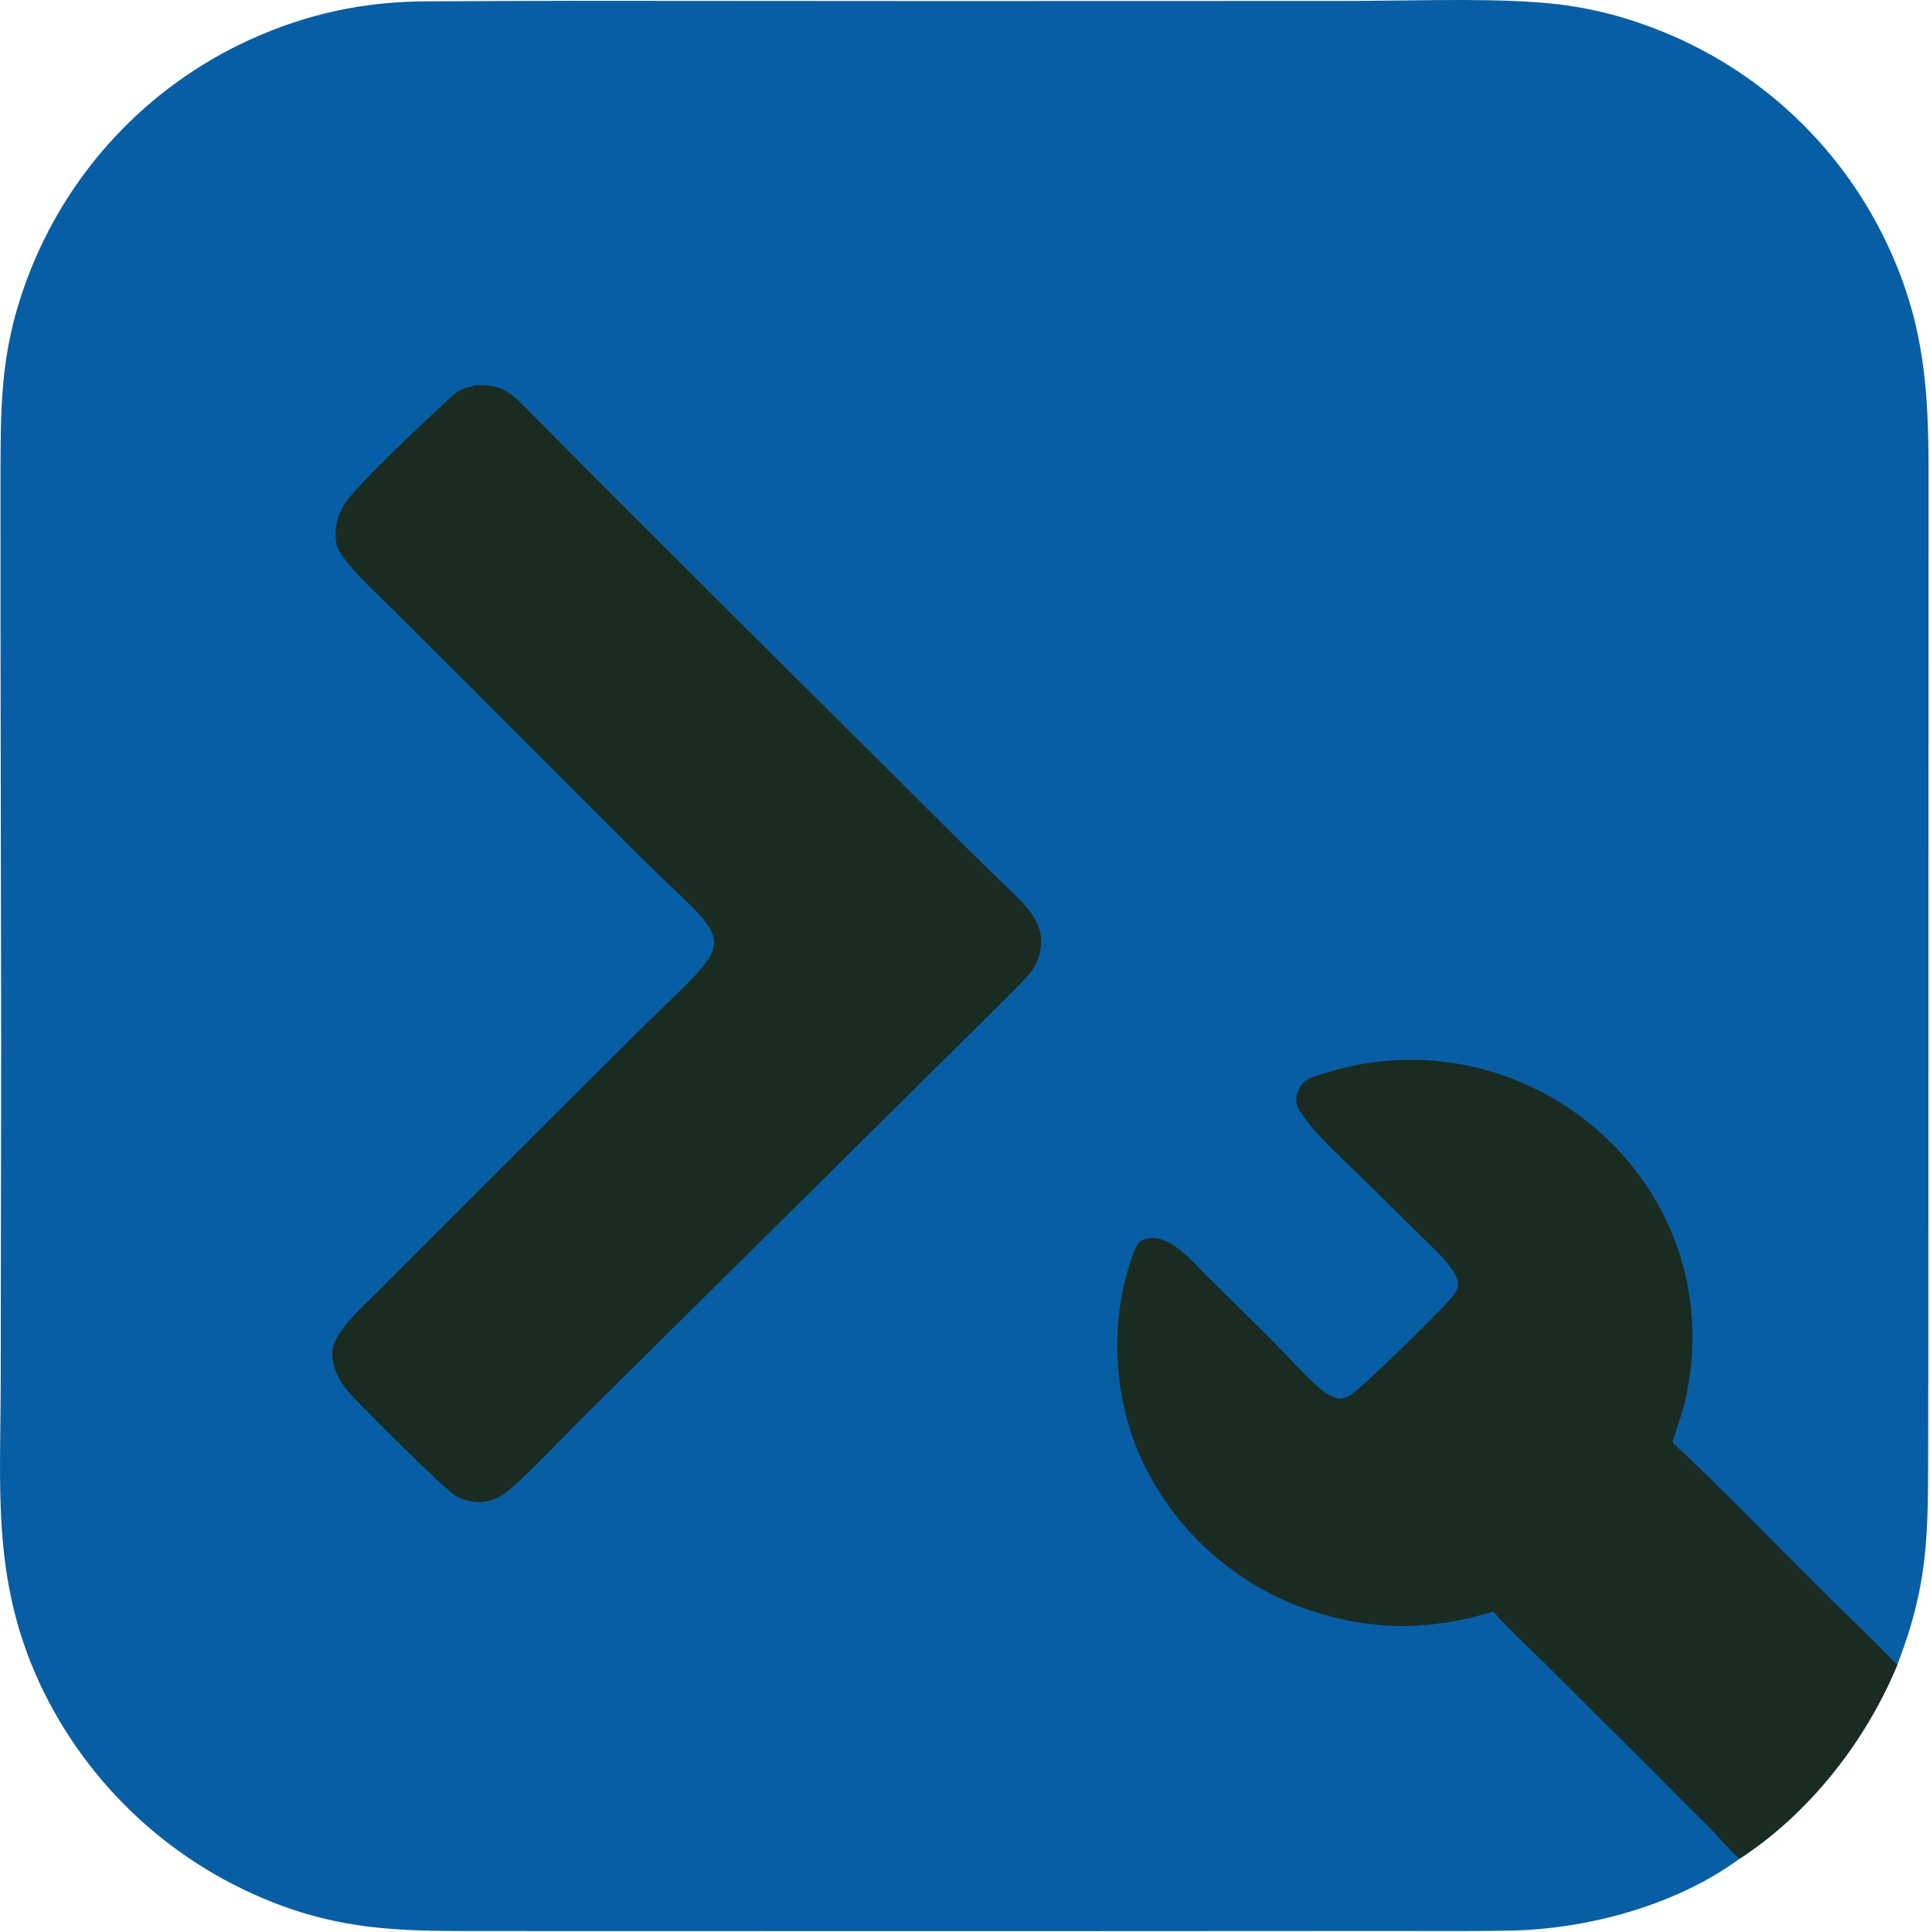
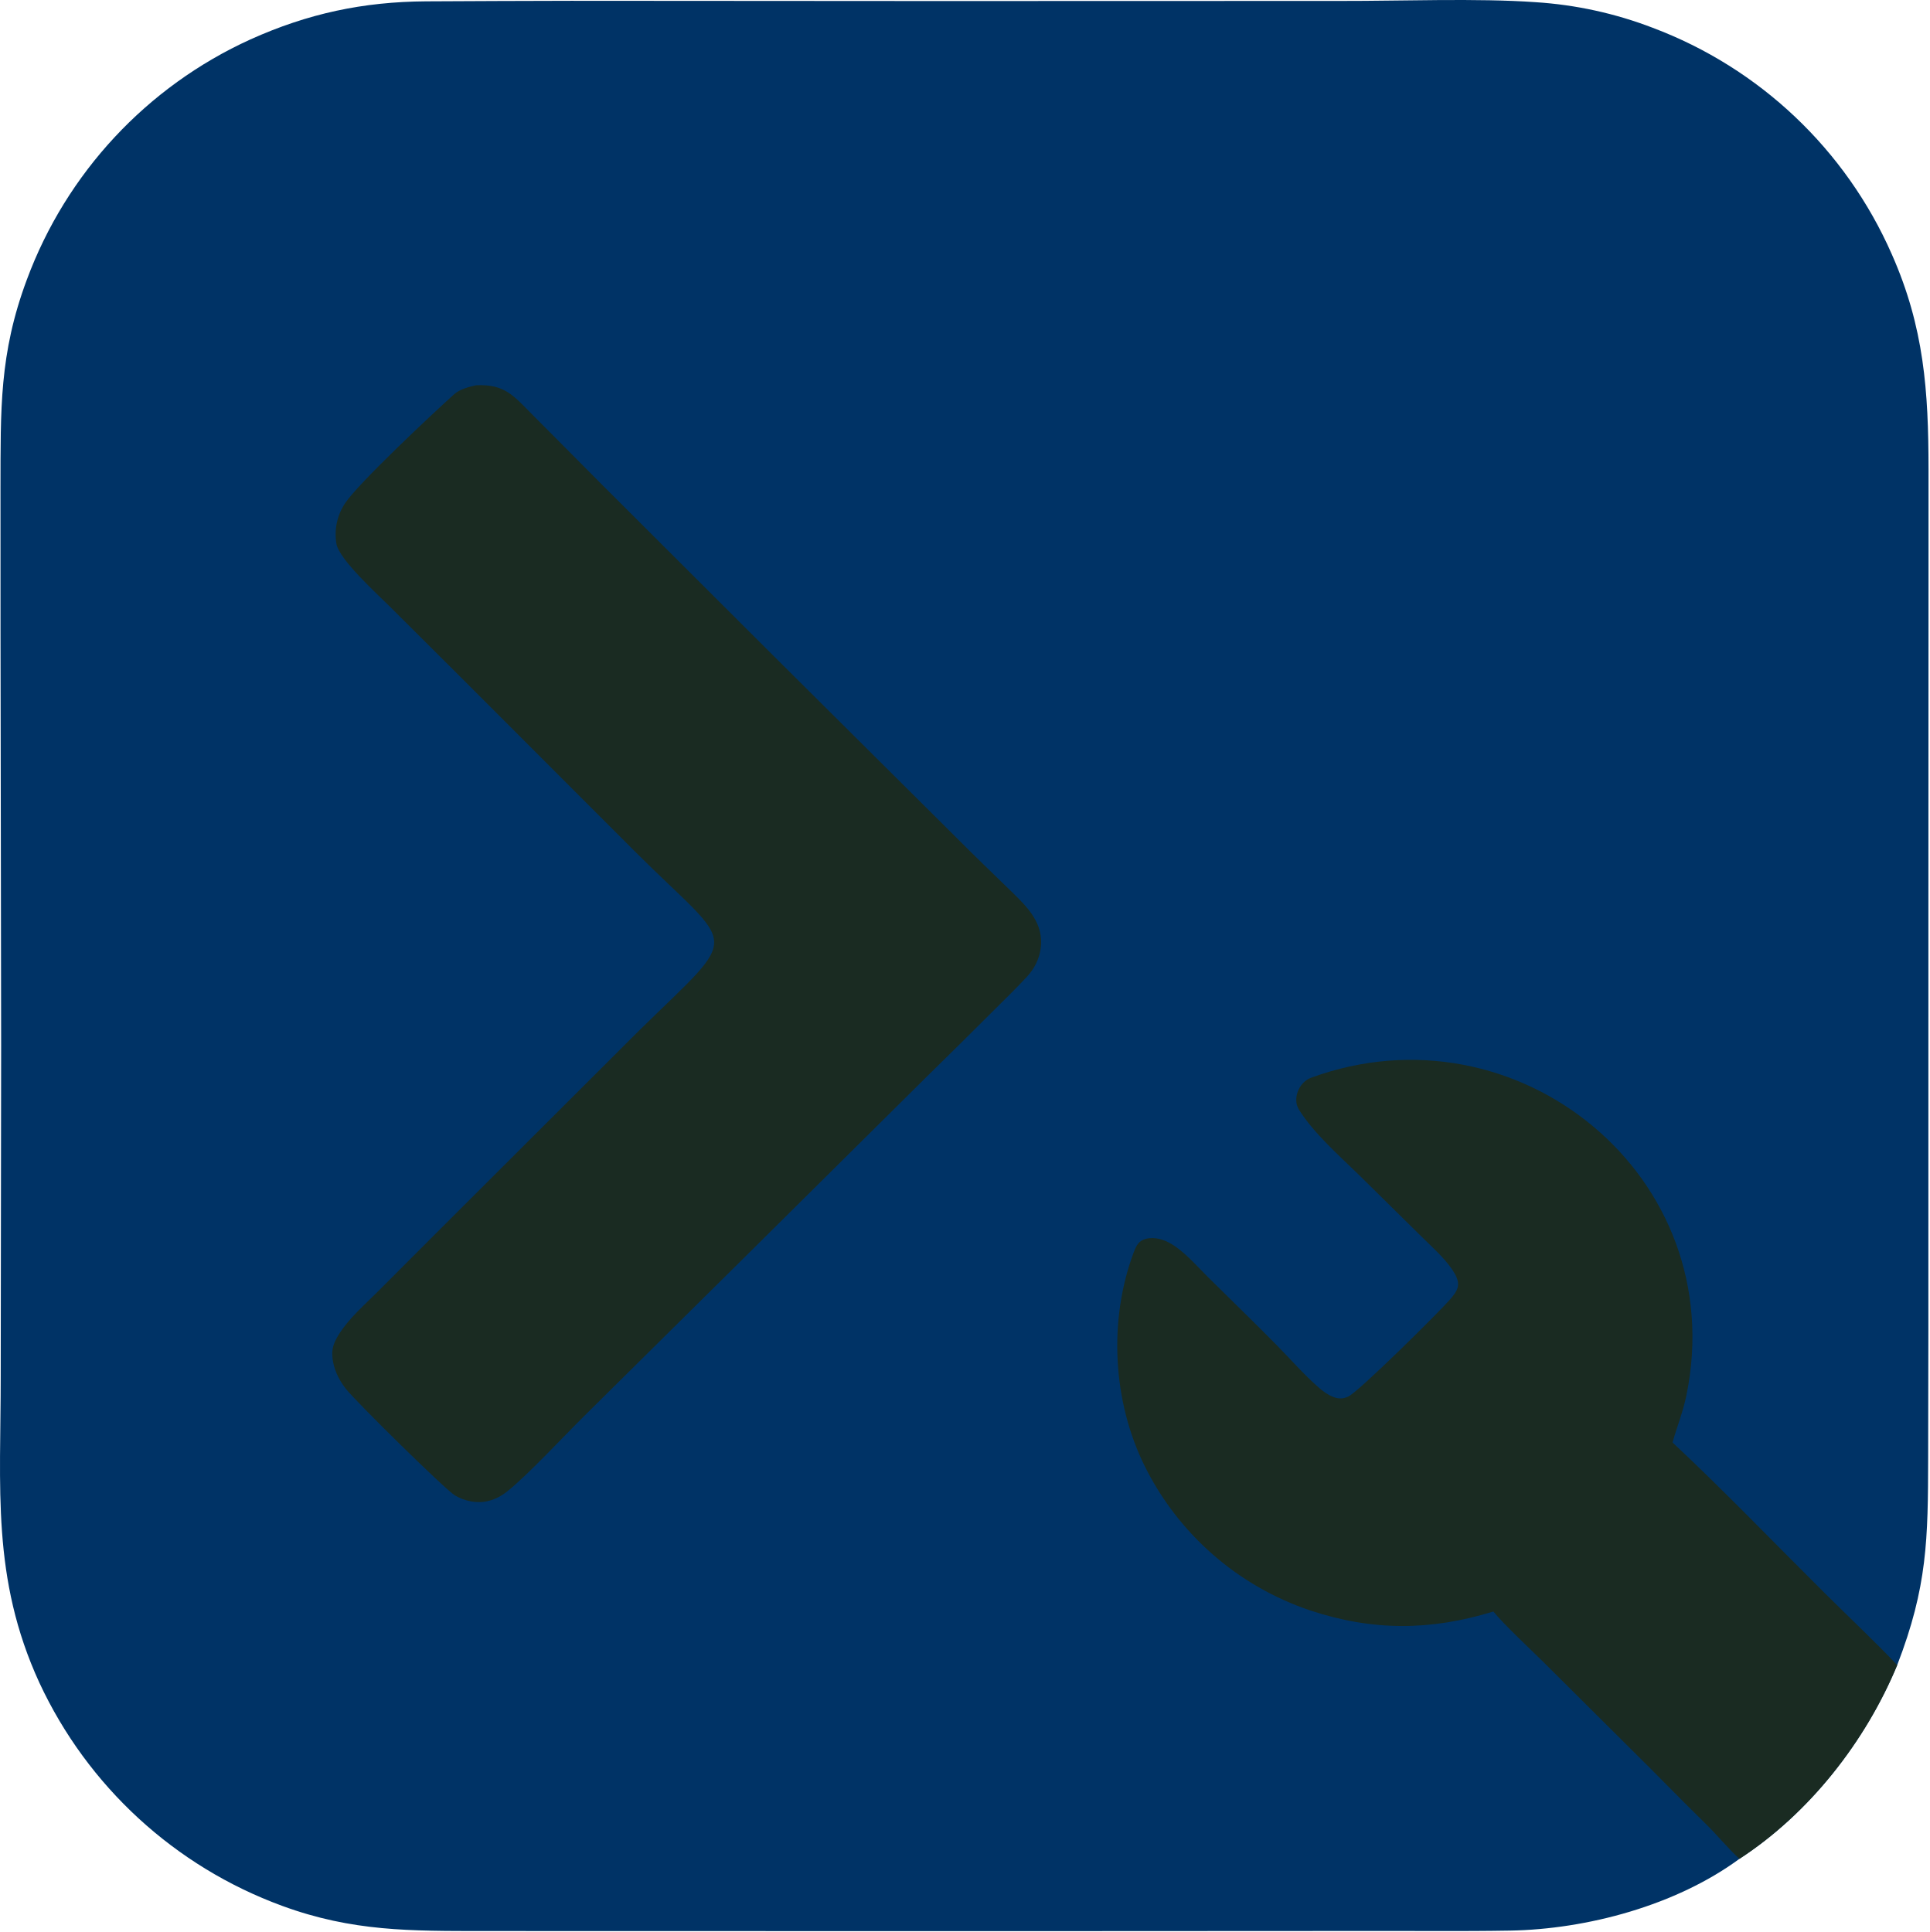
<svg xmlns="http://www.w3.org/2000/svg" width="726" height="727" viewBox="0 0 726 727" fill="none">
-   <path d="M654.413 699.482C630.637 716.953 597.16 725.981 568.073 726.476C549.814 726.787 531.202 726.557 512.904 726.613L382.983 726.676L230.174 726.651L182.071 726.637C154.501 726.614 132.634 726.881 106.166 717.166C65.797 702.375 32.942 672.176 14.81 633.193C-3.293 593.778 0.302 559.763 0.27 517.816L0.432 393.428L0.196 237.725L0.183 183.376C0.266 154.206 -0.352 133.247 10.099 105.238C24.969 65.098 55.249 32.556 94.215 14.836C115.894 5.071 136.628 0.658 160.297 0.502C178.483 0.382 196.696 0.356 214.878 0.3L352.824 0.388L504.747 0.347C526.911 0.398 556.008 -0.727 577.744 0.824C592.827 1.786 607.677 5.032 621.786 10.451C662.024 25.585 694.459 56.307 711.75 95.667C723.944 123.206 725.556 147.187 725.573 176.599L725.568 215.884L725.525 343.308L725.516 500.531L725.432 548.47C725.376 579.244 725.168 597.08 713.79 626.561C701.832 655.393 680.679 682.405 654.413 699.482Z" fill="#085EA4" />
+   <path d="M654.413 699.482C630.637 716.953 597.16 725.981 568.073 726.476C549.814 726.787 531.202 726.557 512.904 726.613L382.983 726.676L230.174 726.651L182.071 726.637C154.501 726.614 132.634 726.881 106.166 717.166C65.797 702.375 32.942 672.176 14.81 633.193C-3.293 593.778 0.302 559.763 0.27 517.816L0.432 393.428L0.196 237.725L0.183 183.376C0.266 154.206 -0.352 133.247 10.099 105.238C24.969 65.098 55.249 32.556 94.215 14.836C115.894 5.071 136.628 0.658 160.297 0.502C178.483 0.382 196.696 0.356 214.878 0.3L352.824 0.388L504.747 0.347C526.911 0.398 556.008 -0.727 577.744 0.824C592.827 1.786 607.677 5.032 621.786 10.451C662.024 25.585 694.459 56.307 711.75 95.667C723.944 123.206 725.556 147.187 725.573 176.599L725.568 215.884L725.525 343.308L725.516 500.531L725.432 548.47C725.376 579.244 725.168 597.08 713.79 626.561C701.832 655.393 680.679 682.405 654.413 699.482Z" fill="#003366" />
  <path d="M561.866 606.401C538.3 613.641 516.547 613.838 492.902 605.984C465.66 596.816 443.203 577.153 430.519 551.36C418.618 527.107 417.039 496.914 426.424 471.561C427.175 469.532 428.003 467.394 430.137 466.511C433.211 465.239 436.851 466.029 439.695 467.523C445.252 470.442 450.055 476.195 454.503 480.589C463.013 488.998 471.608 497.336 480.017 505.846C485.33 511.222 490.432 517.127 496.109 522.098C497.751 523.536 499.538 524.851 501.585 525.651C503.592 526.434 505.294 526.434 507.249 525.514C511.326 523.595 540.984 494.152 545.407 489.146C546.558 487.844 548.029 486.095 548.453 484.36C549.014 482.066 547.673 479.672 546.428 477.824C543.293 473.173 538.643 469.127 534.681 465.186L511.236 442.067C503.864 434.877 494.175 426.344 488.699 417.527C486.173 413.459 488.673 407.231 493.278 405.544C570.936 377.108 651.434 442.866 634.472 525.1C633.187 531.33 630.978 536.773 629.254 542.782C648.342 560.644 667.909 580.978 686.546 599.5C695.103 608.004 705.746 618.031 713.79 626.561C701.832 655.393 680.679 682.405 654.413 699.482C650.008 695.407 645.948 690.381 641.682 686.228C632.342 677.136 623.256 667.642 613.968 658.534L580.863 625.594C576.164 620.938 565.661 611.17 561.866 606.401Z" fill="#1A2B22" />
  <path d="M179.118 144.972C190.093 144.464 193.275 149.016 200.628 156.359C209.203 164.92 217.713 173.575 226.271 182.155L290.741 246.506L359.973 315.353C366.778 322.201 373.755 328.882 380.683 335.617C386.763 341.527 392.777 347.571 391.542 356.863C391.009 360.873 389.171 364.492 386.436 367.461C382.381 371.864 378.014 376.078 373.773 380.309C365.396 388.682 356.976 397.011 348.515 405.298L281.527 471.727L219.778 532.853C212.303 540.238 198.911 554.664 191.332 560.796C189.114 562.662 186.7 564.044 183.875 564.773C179.604 565.875 174.921 564.936 171.165 562.714C167.519 560.557 133.745 527.278 130.069 522.539C127.842 519.668 126.225 516.597 125.434 513.029C124.438 508.537 125.118 505.905 127.547 502.038C131.321 496.03 137.205 490.985 142.197 485.964L163.359 464.767L240.317 387.93C279.549 349.413 277.179 358.662 238.807 320.33L173.42 254.901L146.646 228.223C141.869 223.459 127.642 210.585 126.576 204.637C125.668 199.333 126.826 193.884 129.811 189.407C134.643 182.035 162.455 155.906 170.899 148.323C172.925 146.503 176.423 145.552 179.118 144.972Z" fill="#1A2B22" />
</svg>
